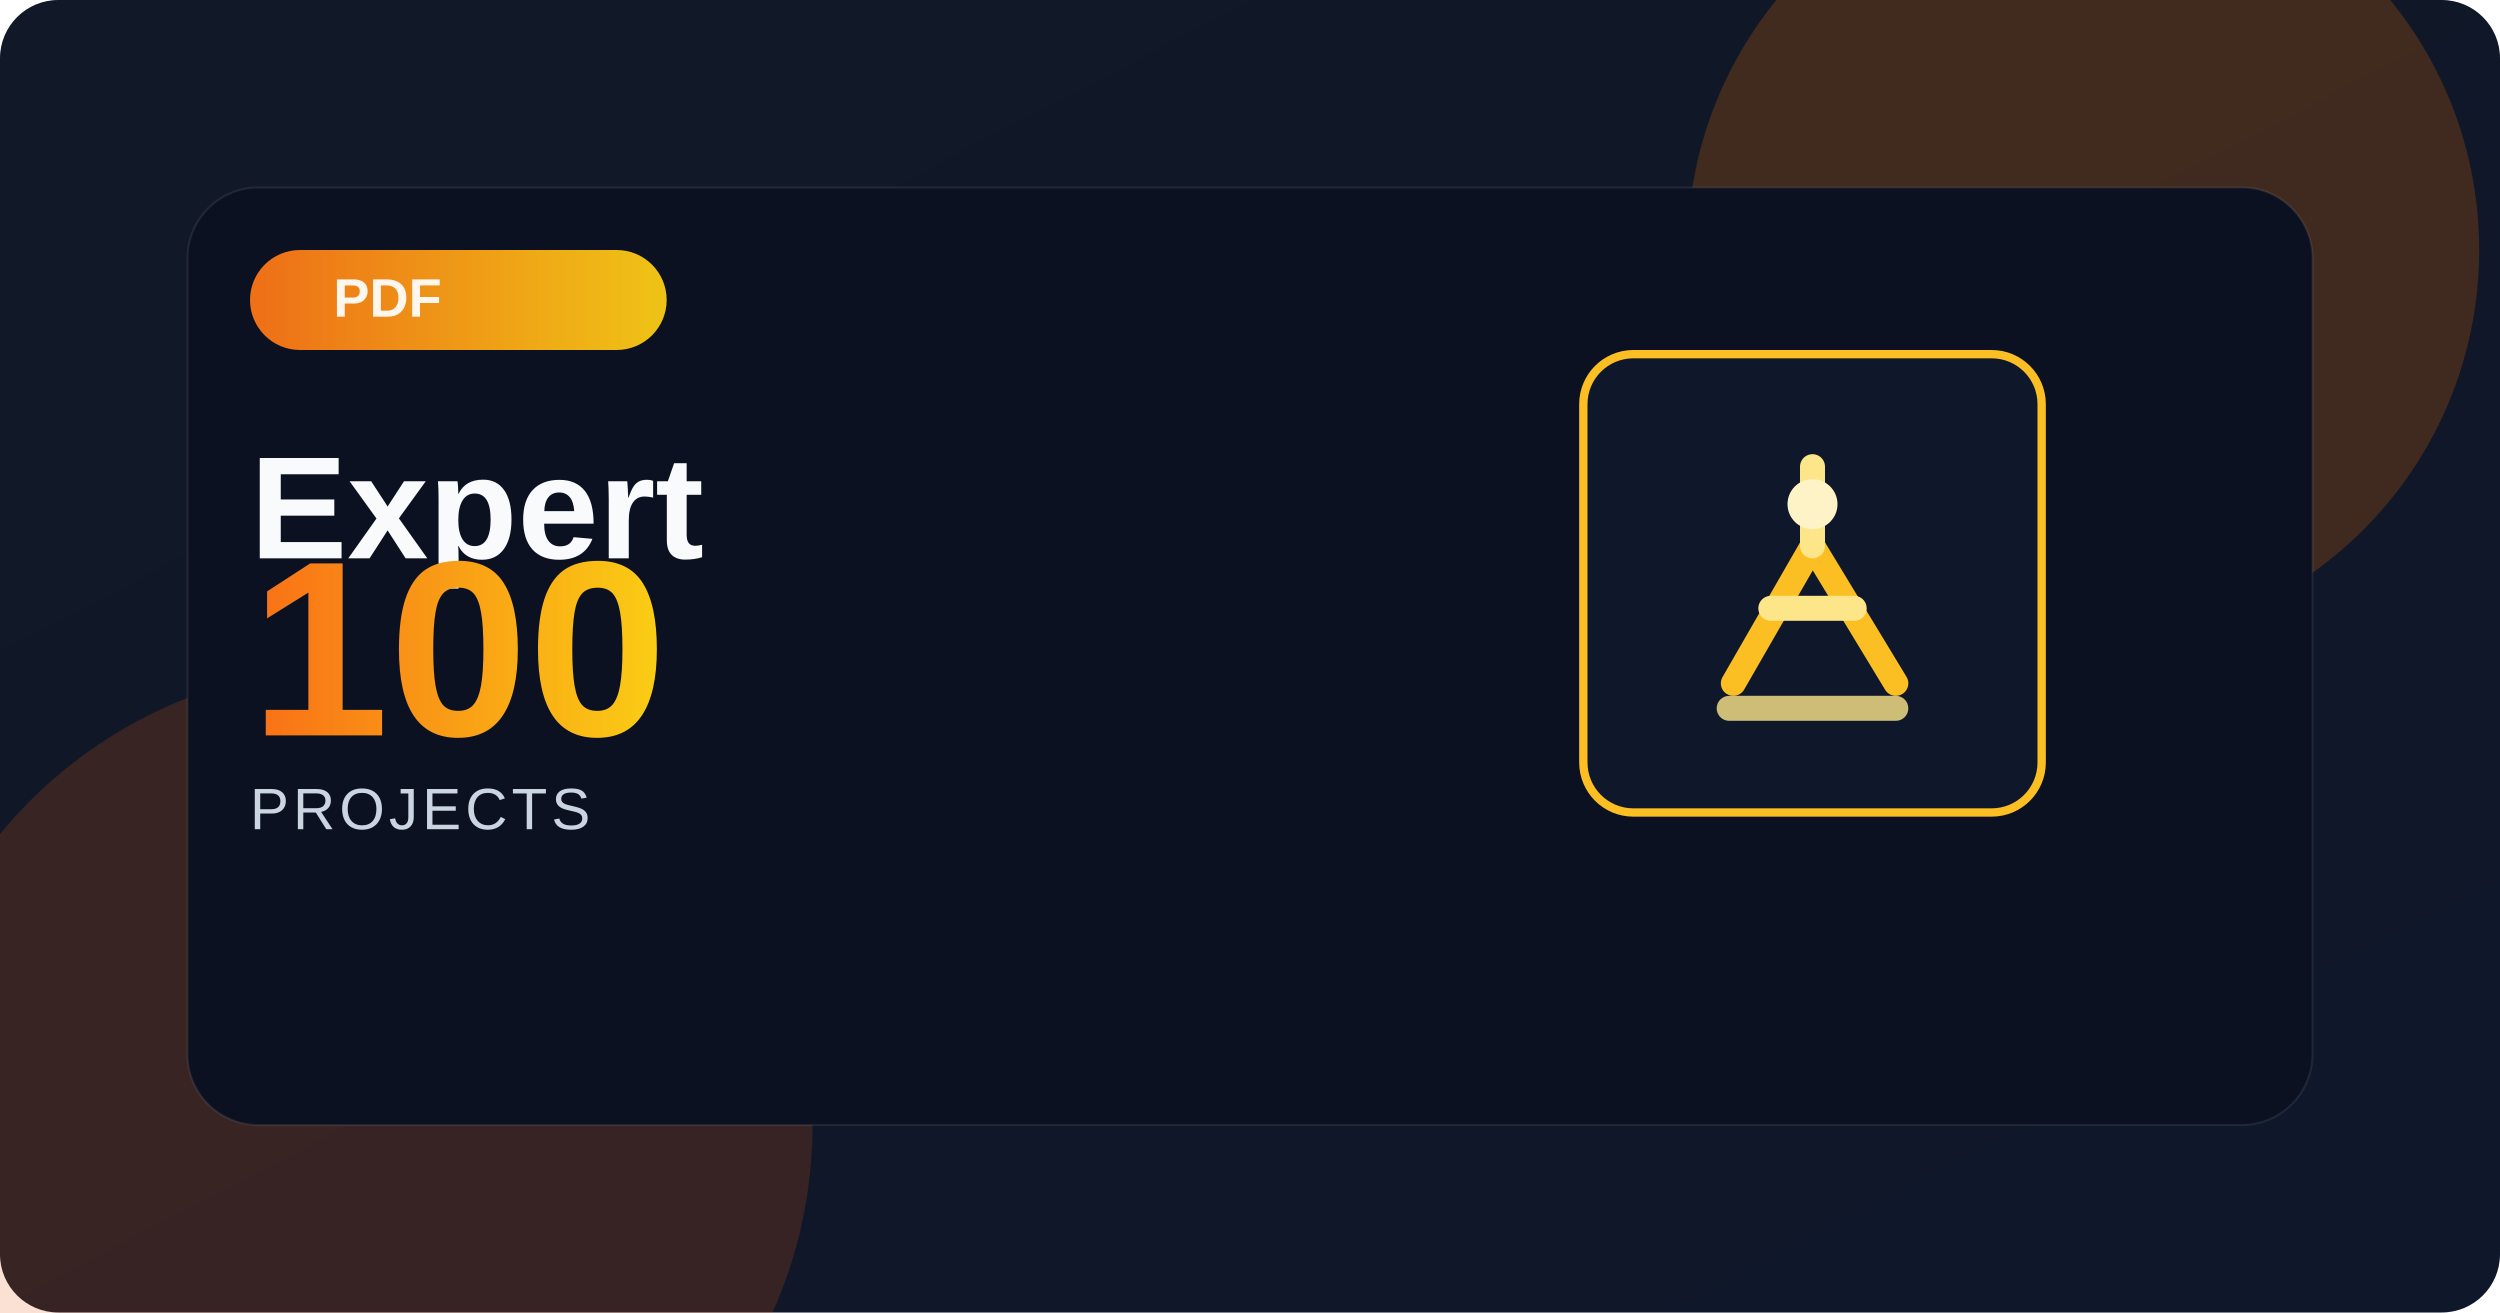
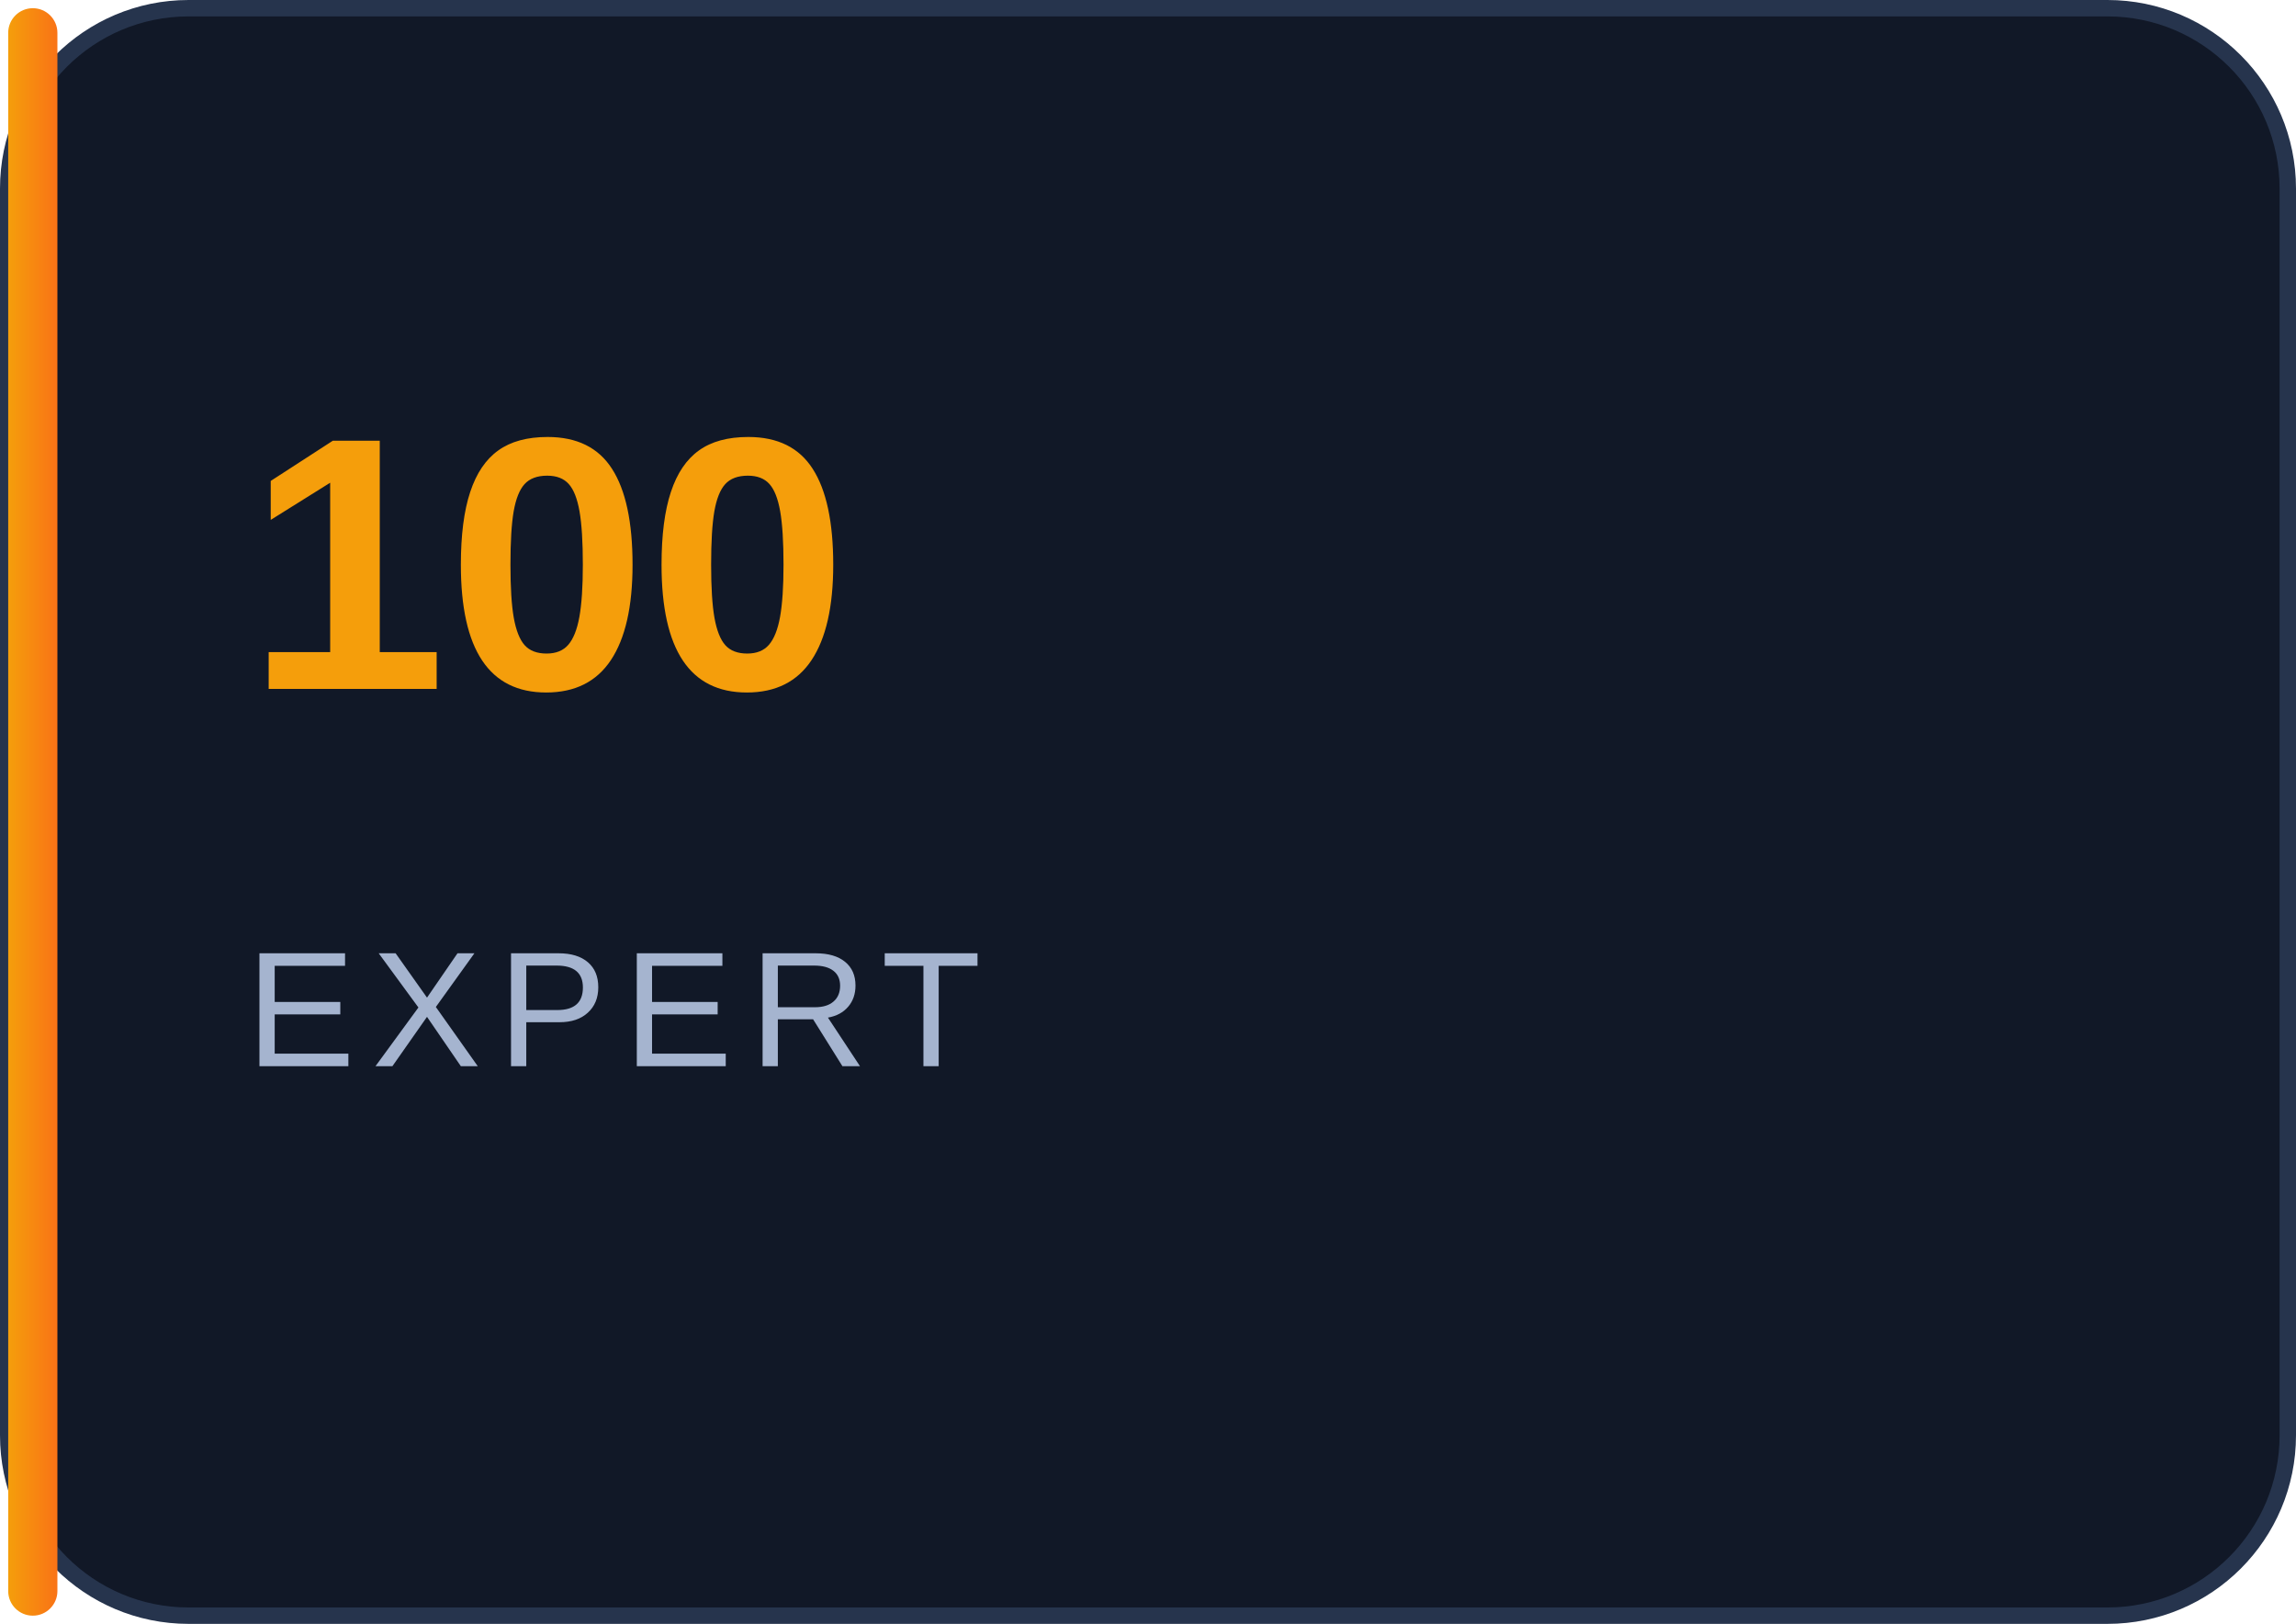
- <svg xmlns="http://www.w3.org/2000/svg" width="1200" height="630" viewBox="0 0 1200 630">
+ <svg xmlns="http://www.w3.org/2000/svg" width="280" height="198" viewBox="0 0 280 198">
  <defs>
-     <linearGradient id="bg" x1="0" x2="1" y1="0" y2="1">
-       <stop offset="0%" stop-color="#111827" />
-       <stop offset="100%" stop-color="#0f172a" />
-     </linearGradient>
-     <linearGradient id="accent" x1="0" x2="1">
-       <stop offset="0%" stop-color="#f97316" />
-       <stop offset="100%" stop-color="#facc15" />
+     <linearGradient id="a" x1="0" x2="1">
+       <stop stop-color="#f59e0b" />
+       <stop offset="1" stop-color="#f97316" />
    </linearGradient>
  </defs>
-   <rect width="1200" height="630" rx="28" fill="url(#bg)" />
-   <circle cx="1000" cy="120" r="190" fill="#9a4d0b" opacity="0.35" />
-   <circle cx="170" cy="540" r="220" fill="#ea580c" opacity="0.18" />
-   <rect x="90" y="90" width="1020" height="450" rx="34" fill="#0b1120" stroke="rgba(255,255,255,0.08)" />
-   <rect x="120" y="120" width="200" height="48" rx="24" fill="url(#accent)" opacity="0.95" />
-   <text x="160" y="152" font-family="Segoe UI, Arial, sans-serif" font-size="26" font-weight="700" fill="#fff7ed">PDF</text>
-   <text x="120" y="268" font-family="Segoe UI, Arial, sans-serif" font-size="70" font-weight="800" fill="#f8fafc">Expert</text>
-   <text x="120" y="353" font-family="Segoe UI, Arial, sans-serif" font-size="120" font-weight="900" fill="url(#accent)">100</text>
-   <text x="120" y="398" font-family="Segoe UI, Arial, sans-serif" font-size="28" fill="#cbd5e1" letter-spacing="2">PROJECTS</text>
-   <g transform="translate(760 170)">
-     <rect x="0" y="0" width="220" height="220" rx="24" fill="#0f172a" stroke="#fbbf24" stroke-width="4" />
-     <path d="M72 158 L110 92 L150 158" fill="none" stroke="#fbbf24" stroke-width="12" stroke-linecap="round" stroke-linejoin="round" />
-     <path d="M90 122 H130" stroke="#fde68a" stroke-width="12" stroke-linecap="round" />
-     <path d="M110 92 V54" stroke="#fde68a" stroke-width="12" stroke-linecap="round" />
-     <circle cx="110" cy="72" r="12" fill="#fef3c7" />
-     <rect x="64" y="164" width="92" height="12" rx="6" fill="#fde68a" opacity="0.8" />
-   </g>
+   <rect x="1" y="1" width="278" height="196" rx="22" fill="#111827" stroke="#26344d" stroke-width="2" />
+   <rect x="1" y="1" width="6" height="196" rx="3" fill="url(#a)" />
+   <text x="30" y="84" fill="#f59e0b" font-family="Arial,sans-serif" font-size="44" font-weight="800">100</text>
+   <text x="30" y="130" fill="#a5b4cf" font-family="Arial,sans-serif" font-size="20" letter-spacing="2">EXPERT</text>
</svg>
